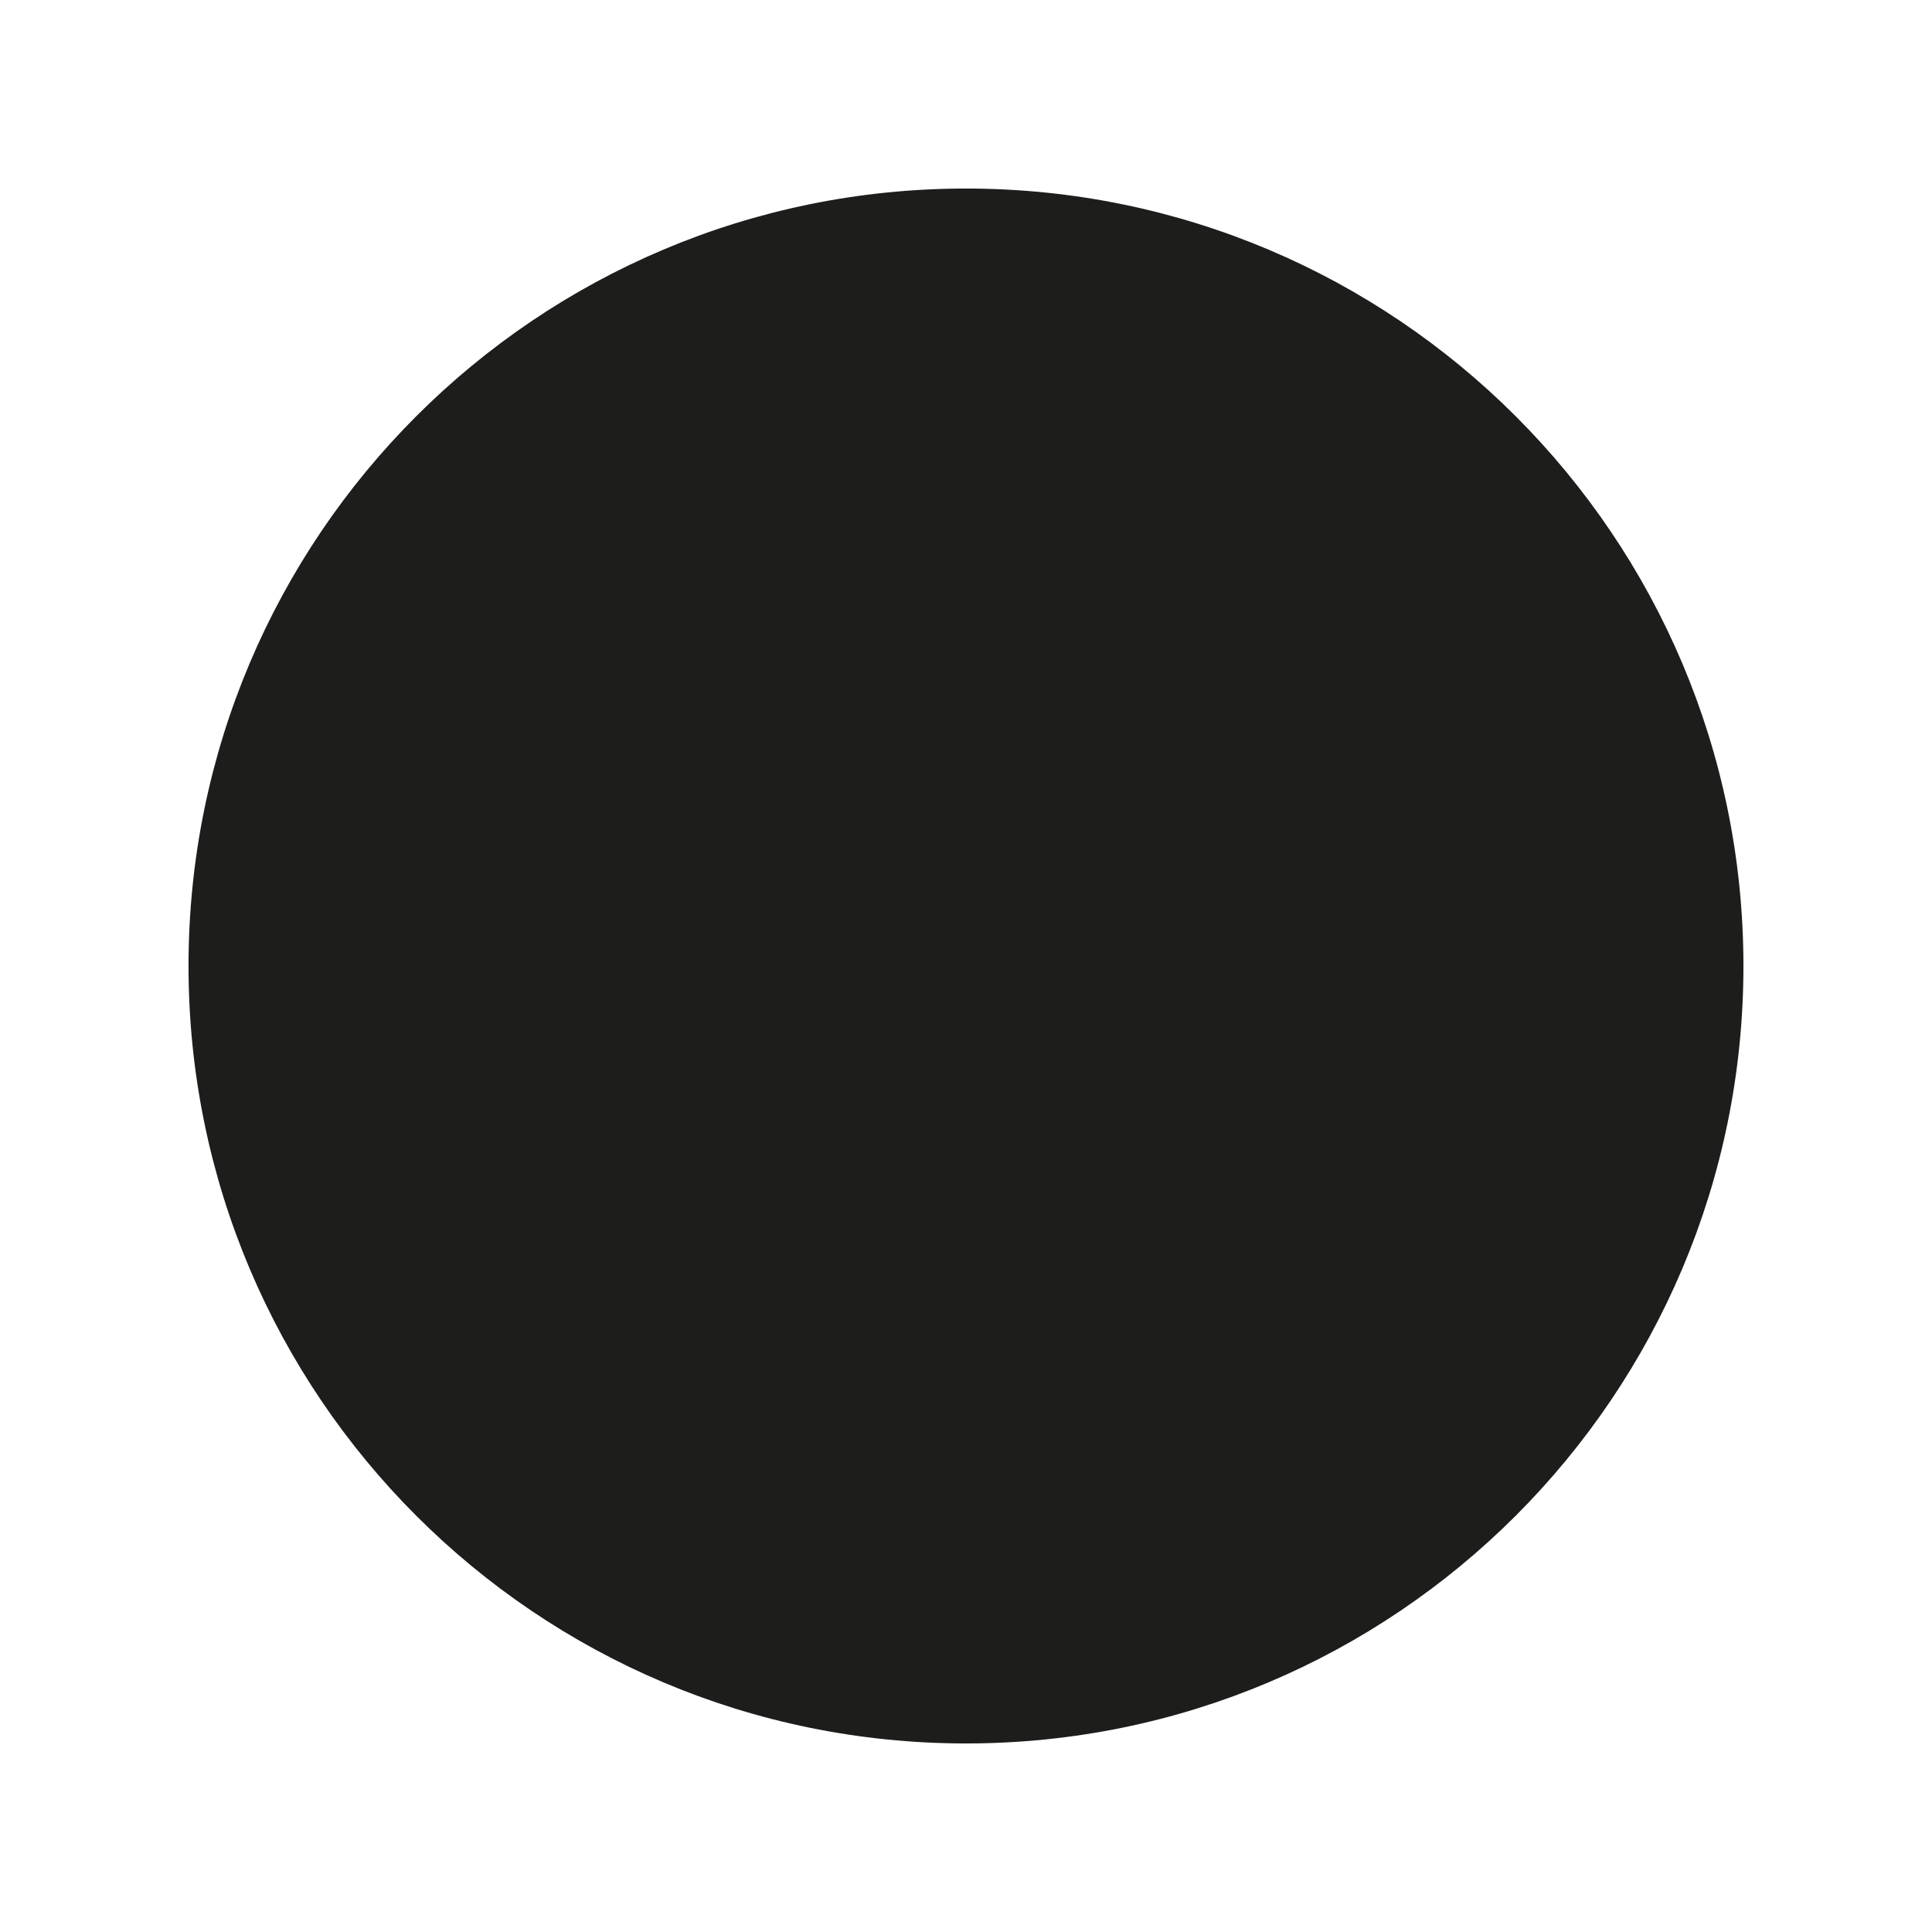
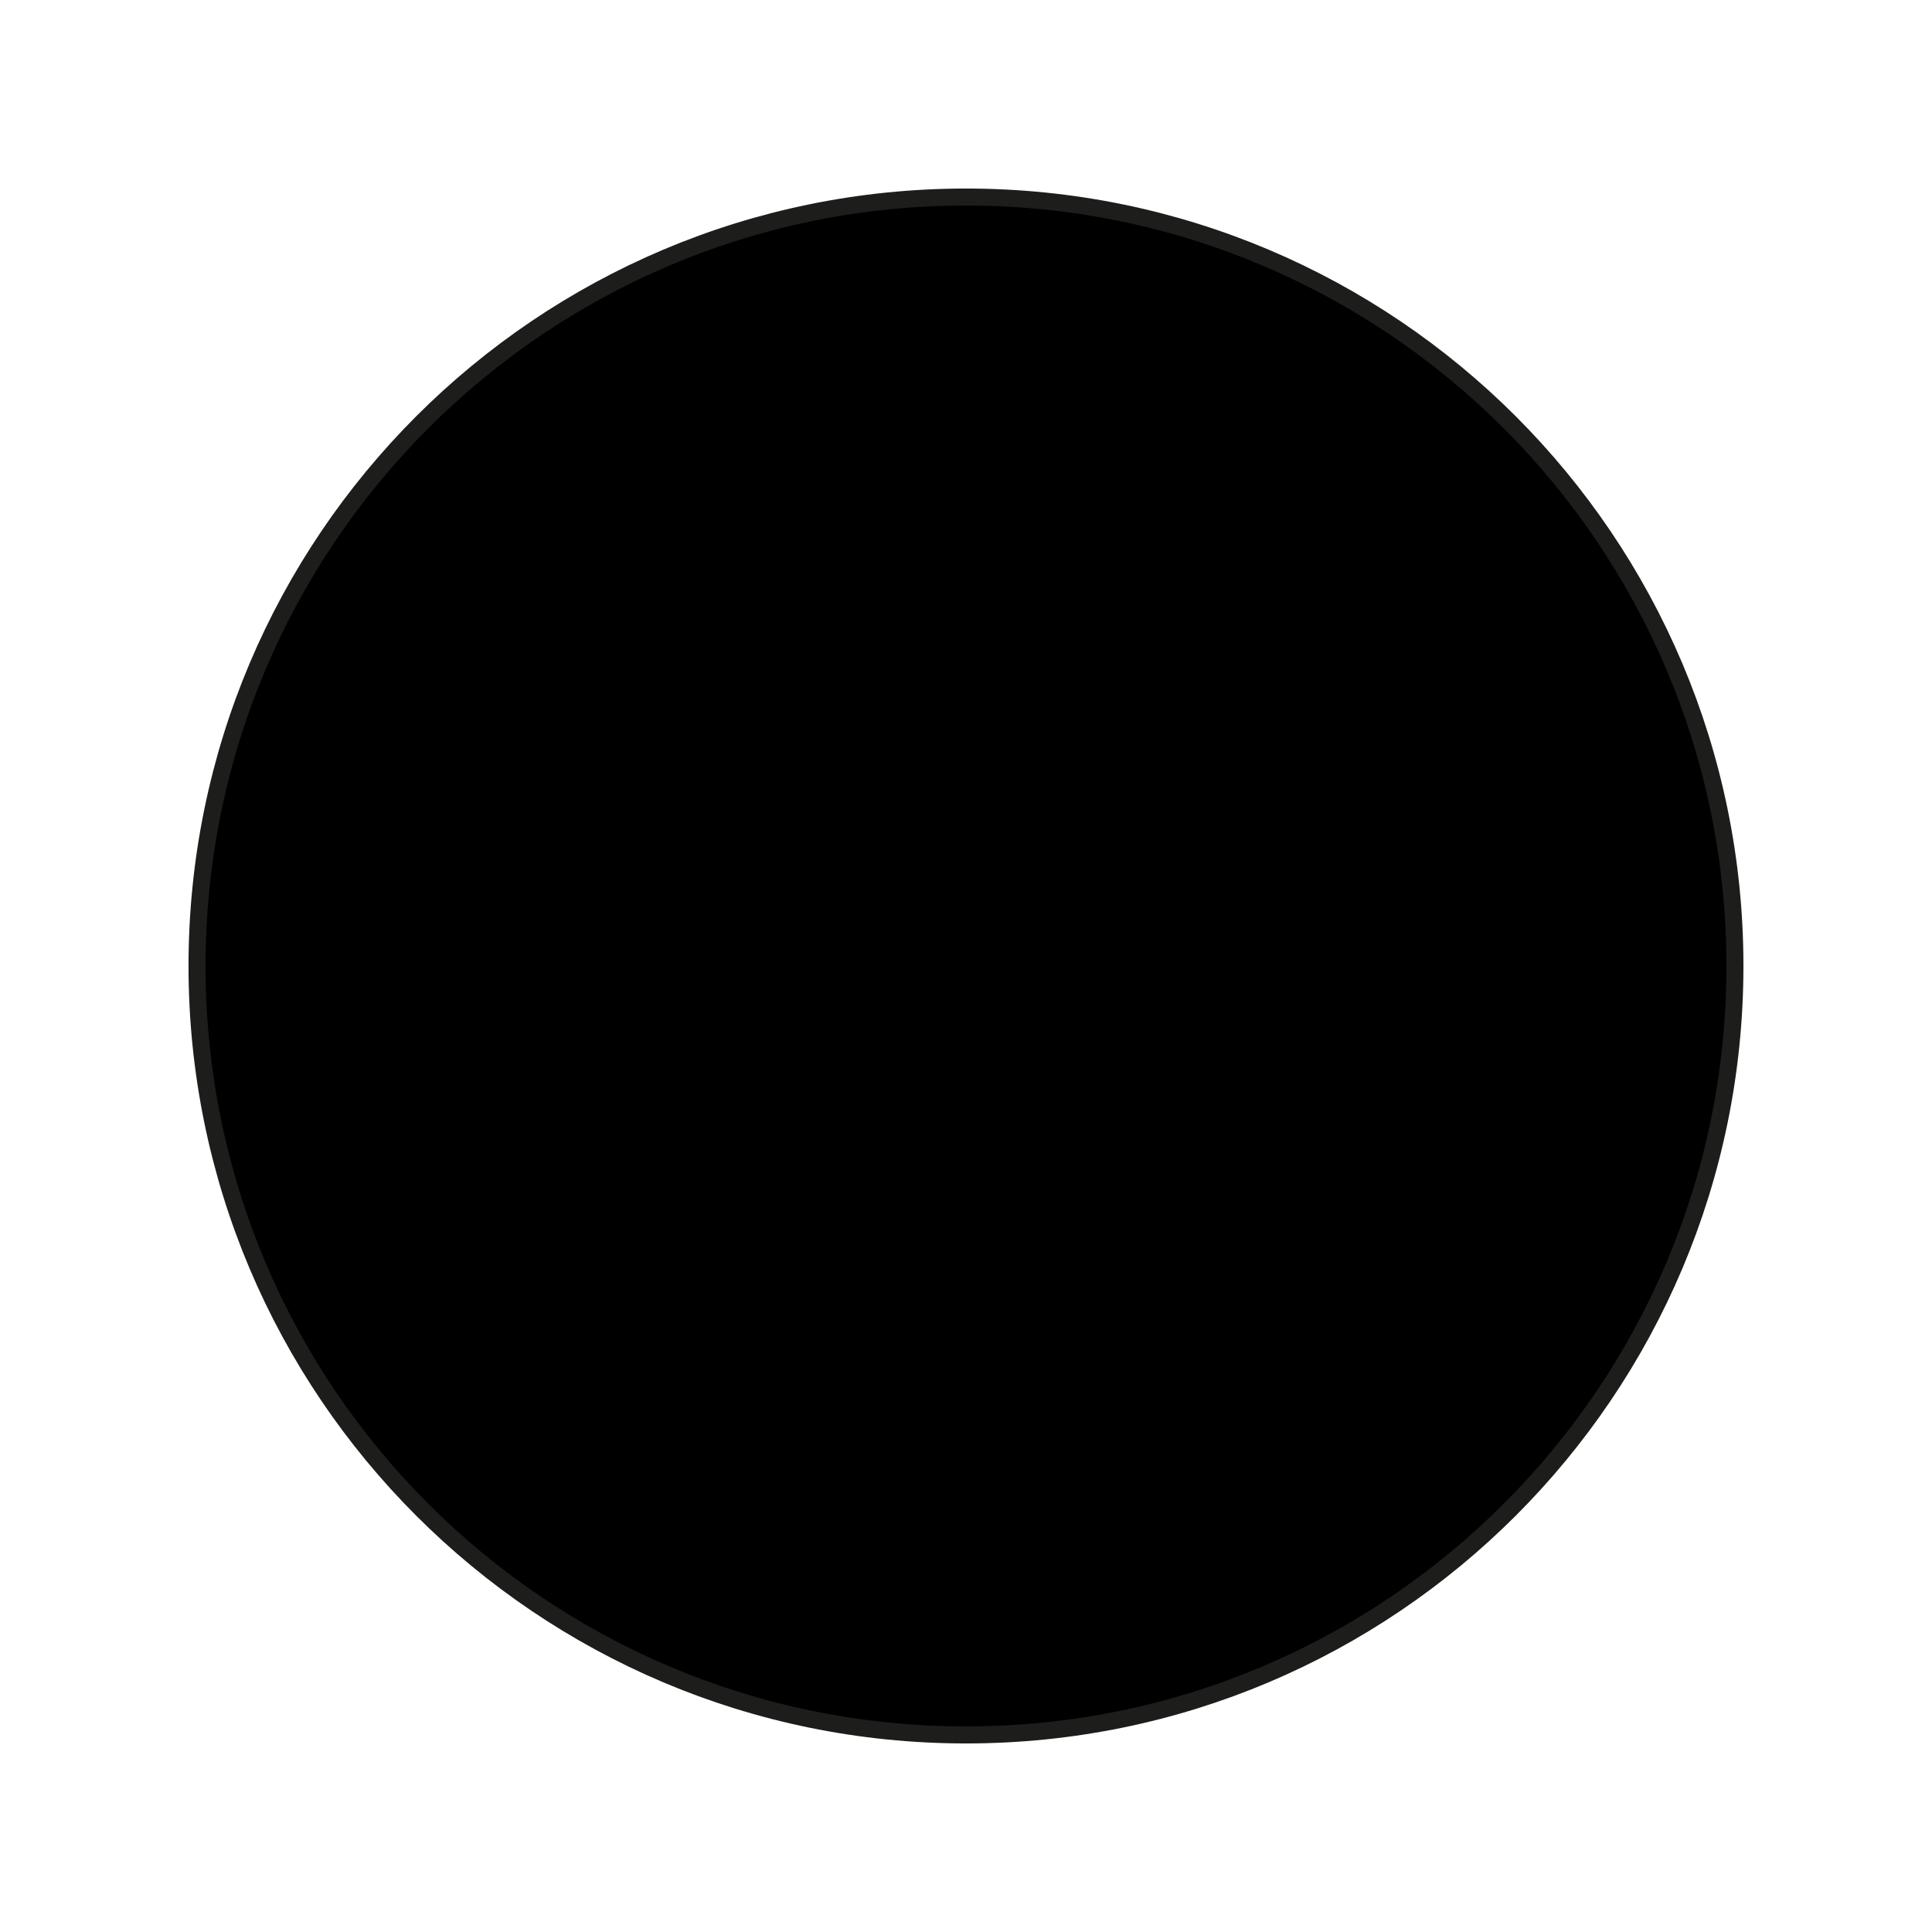
<svg xmlns="http://www.w3.org/2000/svg" xmlns:xlink="http://www.w3.org/1999/xlink" version="1.1" id="Calque_1" x="0px" y="0px" width="113.387px" height="113.387px" viewBox="0 0 113.387 113.387" enable-background="new 0 0 113.387 113.387" xml:space="preserve">
  <g>
    <defs>
      <circle id="SVGID_21_" cx="56.692" cy="56.693" r="44.628" />
    </defs>
    <clipPath id="SVGID_2_">
      <use xlink:href="#SVGID_21_" overflow="visible" />
    </clipPath>
    <use xlink:href="#SVGID_21_" overflow="visible" fill="none" stroke="#1D1D1B" stroke-width="2" stroke-miterlimit="10" />
  </g>
-   <path fill="#1D1D1B" d="M101.322,56.699c0,24.648-19.98,44.622-44.629,44.622S12.064,81.348,12.064,56.699  c0-24.649,19.98-44.636,44.629-44.636S101.322,32.05,101.322,56.699z" />
+   <path d="M101.322,56.699c0,24.648-19.98,44.622-44.629,44.622S12.064,81.348,12.064,56.699  c0-24.649,19.98-44.636,44.629-44.636S101.322,32.05,101.322,56.699z" />
</svg>
